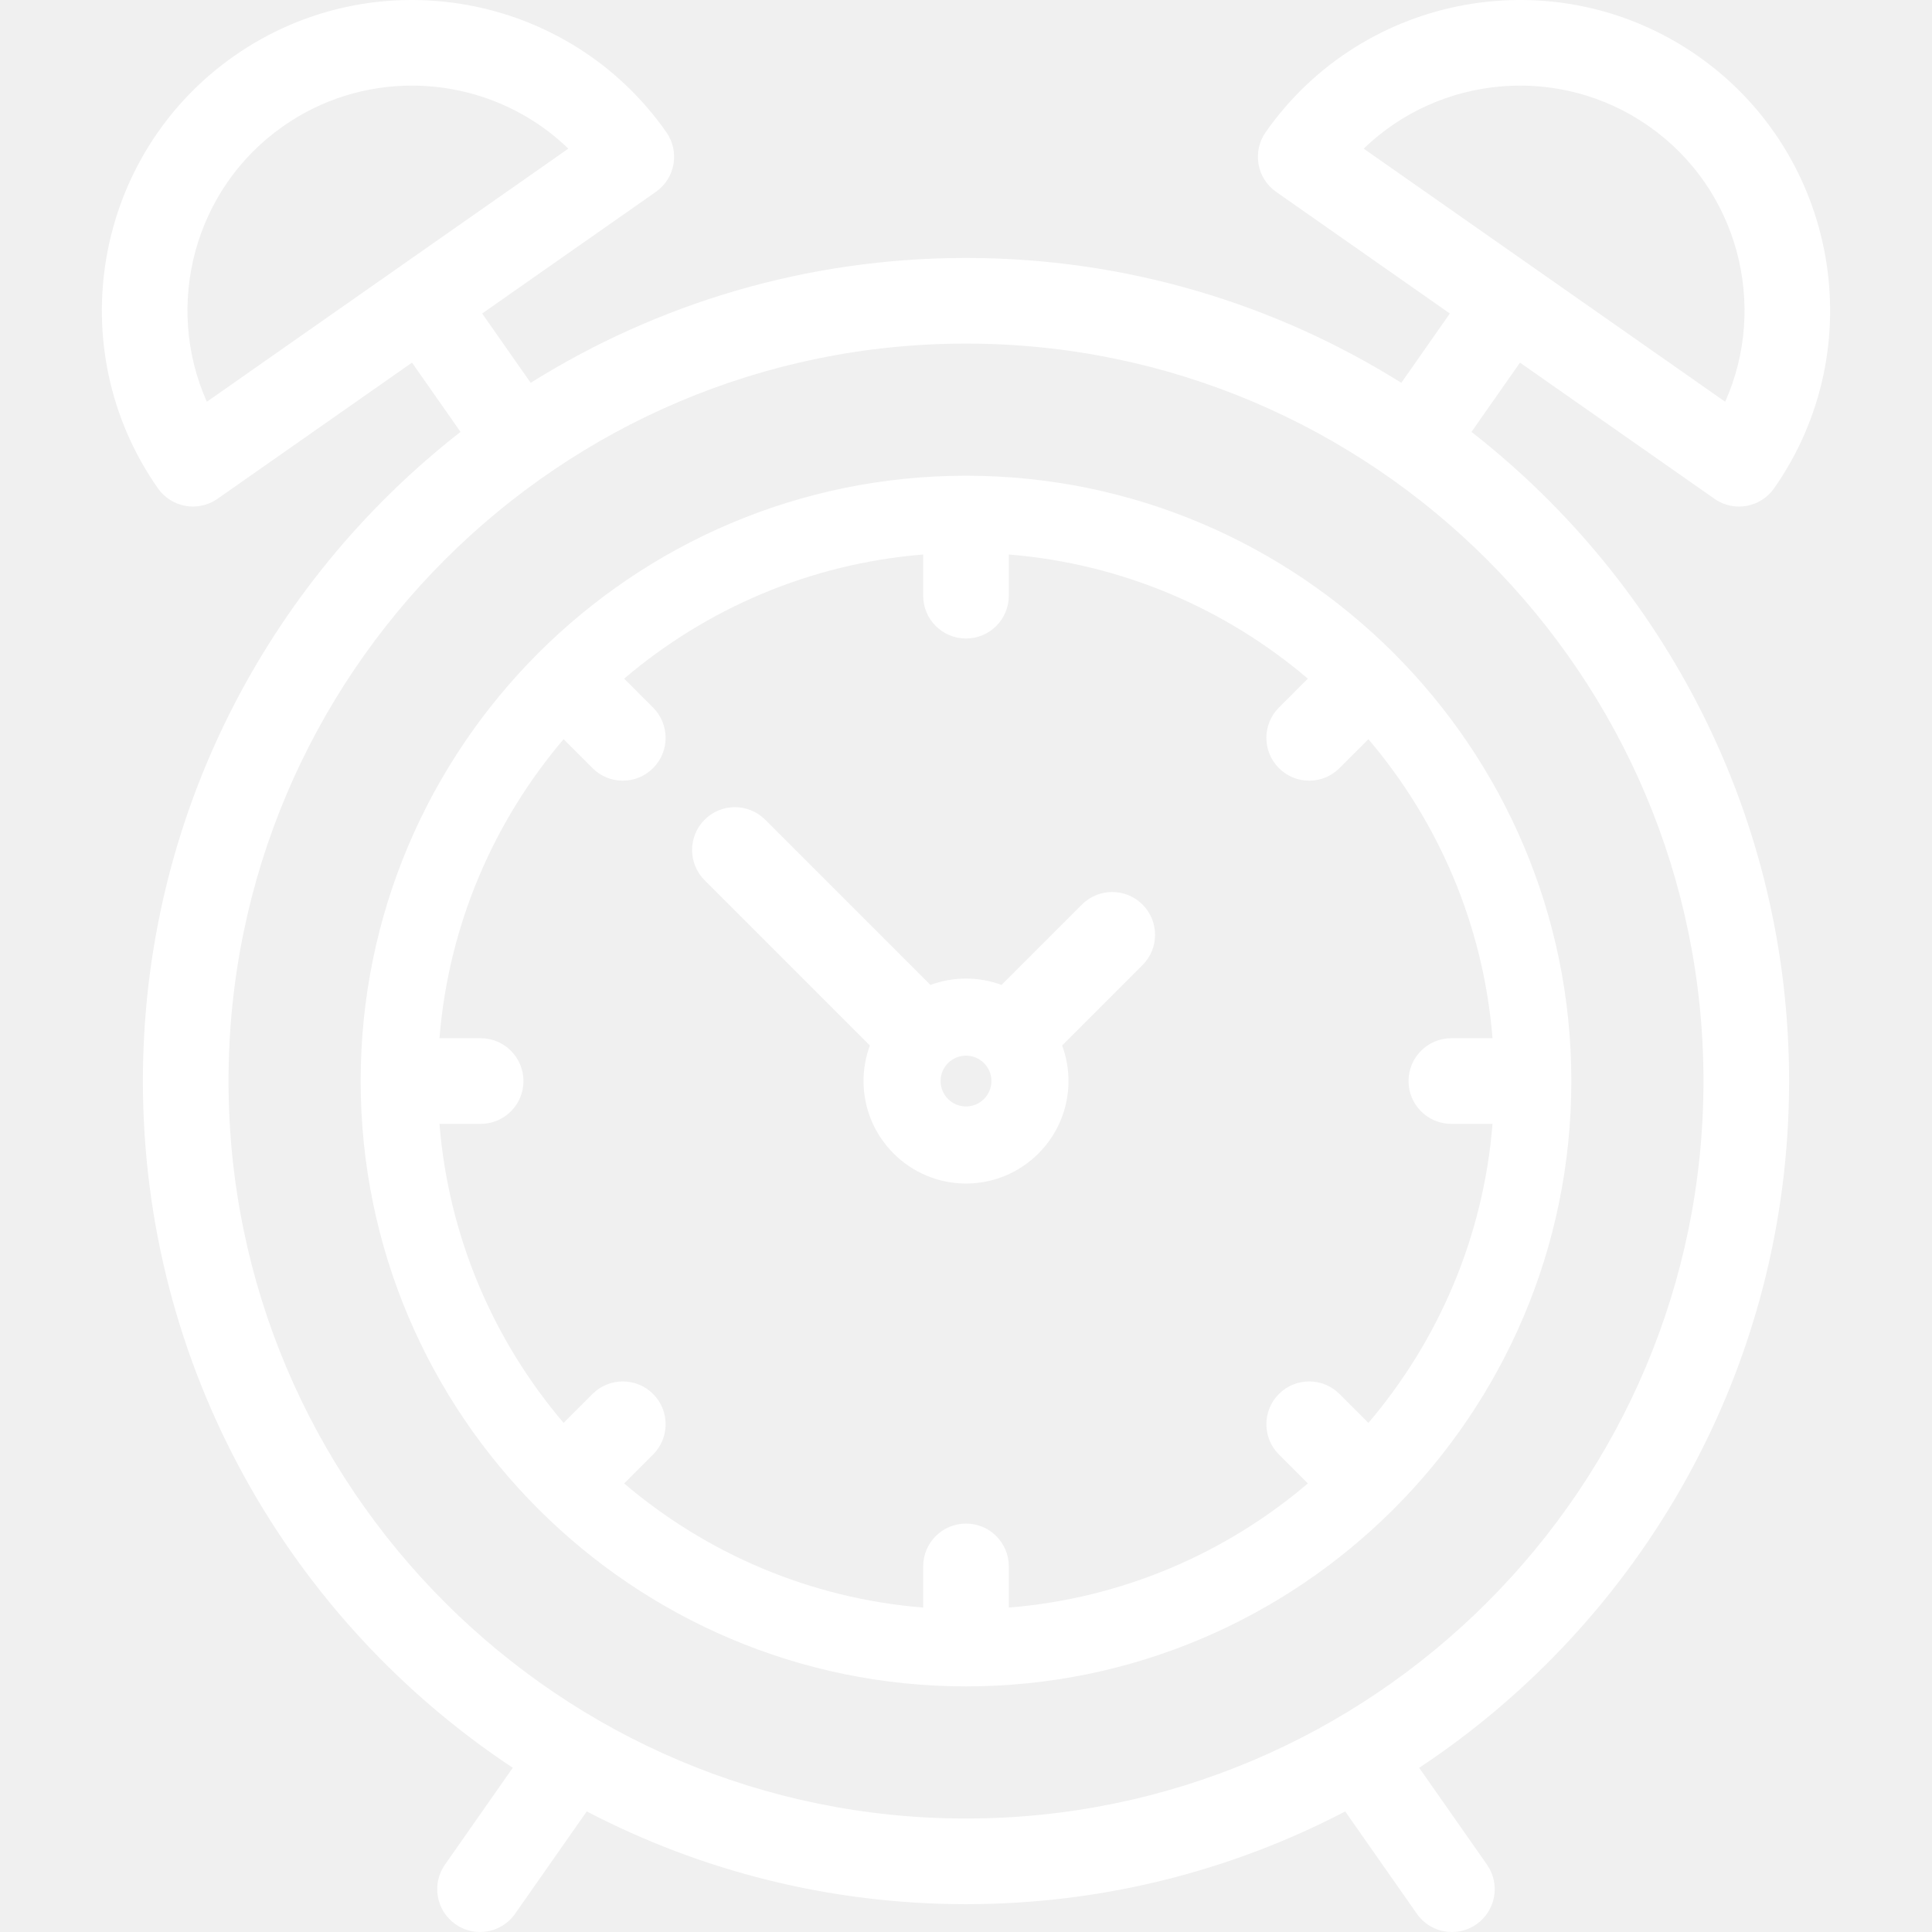
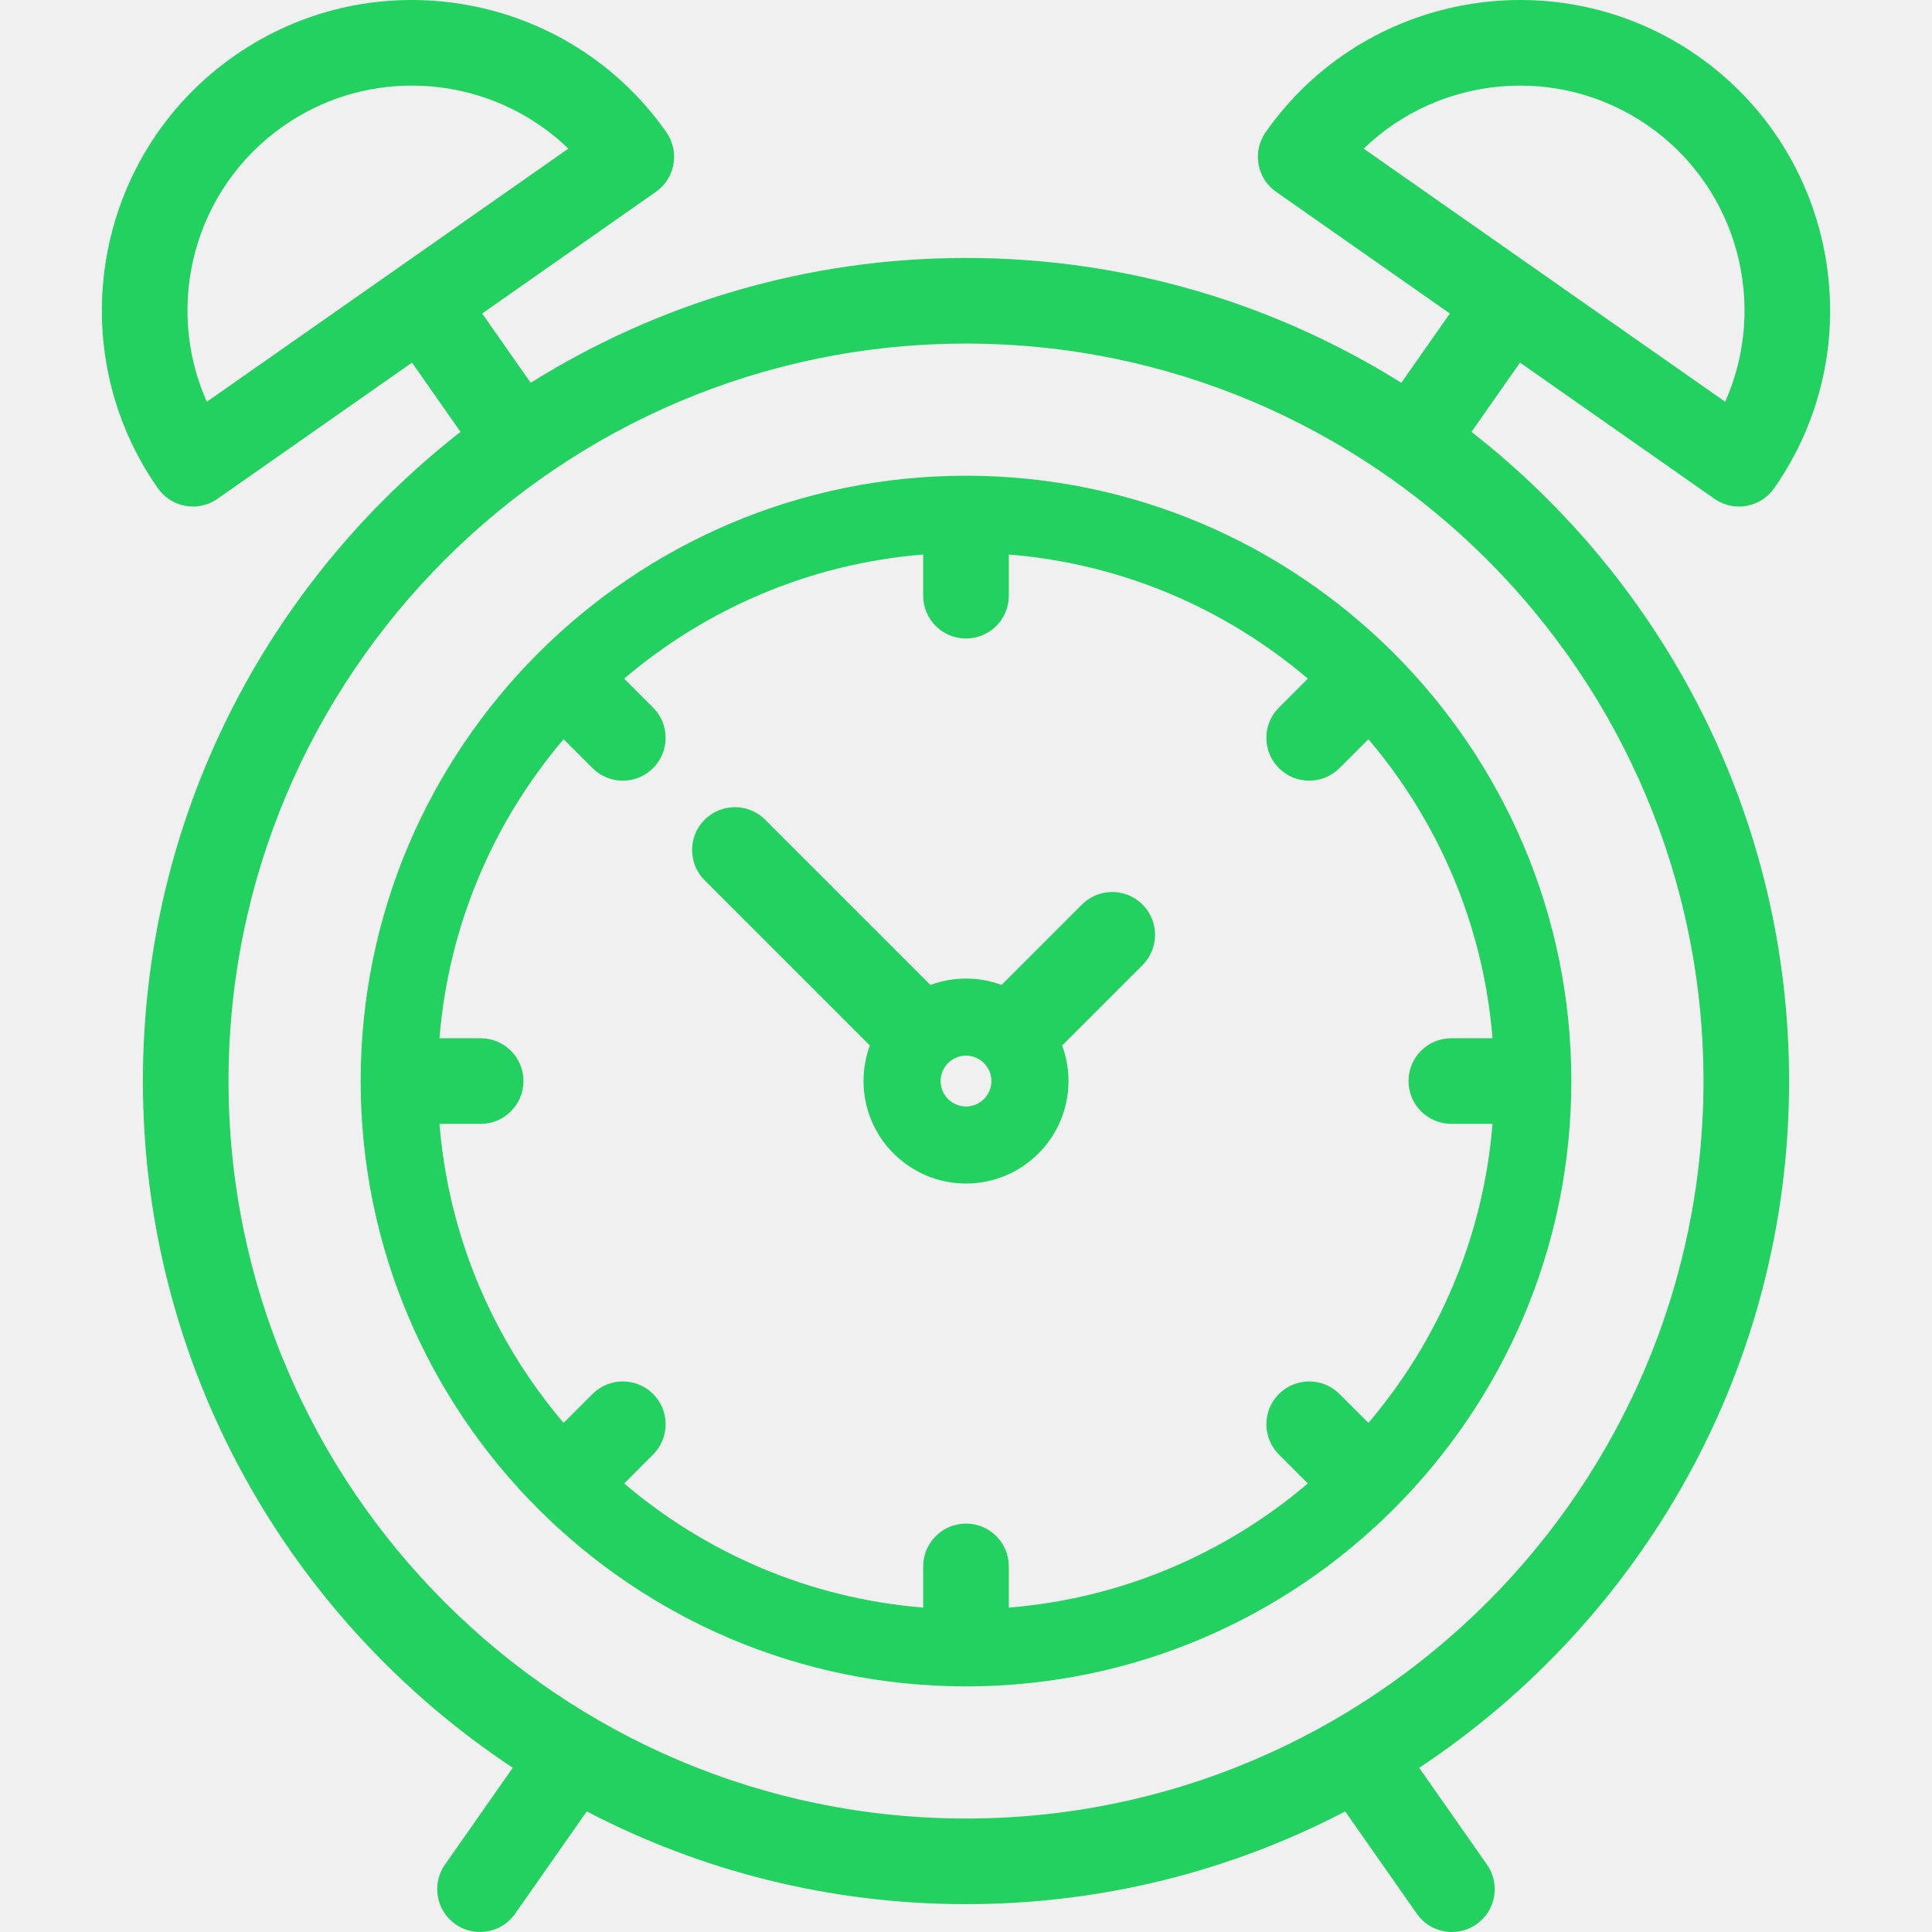
<svg xmlns="http://www.w3.org/2000/svg" version="1.1" id="Layer_1" x="0px" y="0px" viewBox="0 0 512.002 512.002" style="enable-background:new 0 0 512.002 512.002;" xml:space="preserve">
  <g>
    <g>
-       <path style="fill:#FFFFFF;" d="M302.78,239.712c-4.434-4.429-11.619-4.429-16.05,0.001l-21.306,21.306c-2.937-1.089-6.11-1.687-9.422-1.687    c-3.314,0-6.49,0.599-9.429,1.691l-43.793-43.795c-4.431-4.429-11.616-4.429-16.046,0c-4.431,4.431-4.432,11.616,0,16.048    l43.797,43.798c-1.089,2.935-1.686,6.108-1.686,9.418c0,14.975,12.183,27.159,27.159,27.159c14.976,0,27.159-12.183,27.159-27.159    c0-3.312-0.598-6.487-1.688-9.426l21.306-21.306C307.211,251.329,307.211,244.144,302.78,239.712z M256.002,293.225    c-3.714,0-6.735-3.022-6.735-6.735s3.022-6.735,6.735-6.735c3.714,0,6.735,3.022,6.735,6.735    C262.736,290.204,259.715,293.225,256.002,293.225z" />
+       <path style="fill:#23d160;" d="M302.78,239.712c-4.434-4.429-11.619-4.429-16.05,0.001l-21.306,21.306c-2.937-1.089-6.11-1.687-9.422-1.687    c-3.314,0-6.49,0.599-9.429,1.691l-43.793-43.795c-4.431-4.429-11.616-4.429-16.046,0c-4.431,4.431-4.432,11.616,0,16.048    l43.797,43.798c-1.089,2.935-1.686,6.108-1.686,9.418c0,14.975,12.183,27.159,27.159,27.159c14.976,0,27.159-12.183,27.159-27.159    c0-3.312-0.598-6.487-1.688-9.426l21.306-21.306C307.211,251.329,307.211,244.144,302.78,239.712z M256.002,293.225    c-3.714,0-6.735-3.022-6.735-6.735s3.022-6.735,6.735-6.735c3.714,0,6.735,3.022,6.735,6.735    C262.736,290.204,259.715,293.225,256.002,293.225z" />
    </g>
  </g>
  <g>
    <g>
-       <path style="fill:#FFFFFF;" d="M389.959,114.459l12.856-18.36l51.541,36.09c1.92,1.346,4.196,2.053,6.508,2.053c0.656,0,1.315-0.057,1.97-0.172    c2.964-0.522,5.598-2.2,7.324-4.666c26.013-37.151,16.952-88.54-20.198-114.555c-37.151-26.017-88.542-16.953-114.553,20.198    c-3.595,5.133-2.346,12.208,2.786,15.802l46.034,32.234l-12.859,18.365C337.88,80.494,298.334,68.36,256.002,68.36    c-42.332,0-81.877,12.134-115.366,33.088l-12.86-18.365l46.034-32.234c5.133-3.595,6.381-10.669,2.787-15.802    C150.584-2.105,99.195-11.166,62.043,14.848C24.892,40.861,15.83,92.25,41.843,129.402c1.726,2.466,4.361,4.144,7.324,4.666    c0.655,0.117,1.314,0.172,1.97,0.172c2.312,0,4.589-0.708,6.508-2.053l51.541-36.09l12.856,18.36    C70.85,154.412,37.87,216.669,37.87,286.491c0,75.929,39.004,142.91,98.02,181.99l-17.97,25.664    c-3.595,5.132-2.346,12.208,2.786,15.802c1.981,1.388,4.25,2.054,6.498,2.054c3.576,0,7.097-1.687,9.304-4.84l18.986-27.115    c30.097,15.691,64.281,24.579,100.506,24.579c36.221,0,70.402-8.886,100.496-24.573l18.982,27.11    c2.207,3.152,5.728,4.841,9.304,4.841c2.247,0,4.518-0.666,6.498-2.054c5.133-3.595,6.38-10.669,2.786-15.802l-17.965-25.657    c59.021-39.079,98.029-106.063,98.029-181.996C474.133,216.669,441.154,154.412,389.959,114.459z M361.392,39.391    c20.088-19.425,51.829-22.564,75.553-5.955c23.724,16.613,31.629,47.514,20.246,73.033L361.392,39.391z M54.814,106.47    C43.43,80.951,51.335,50.049,75.06,33.437c10.375-7.264,22.28-10.751,34.077-10.751c15.177,0,30.173,5.775,41.475,16.706    L54.814,106.47z M256.002,481.93c-107.766,0-195.439-87.673-195.439-195.439S148.236,91.053,256.002,91.053    s195.439,87.673,195.439,195.438S363.767,481.93,256.002,481.93z" />
+       <path style="fill:#23d160;" d="M389.959,114.459l12.856-18.36l51.541,36.09c1.92,1.346,4.196,2.053,6.508,2.053c0.656,0,1.315-0.057,1.97-0.172    c2.964-0.522,5.598-2.2,7.324-4.666c26.013-37.151,16.952-88.54-20.198-114.555c-37.151-26.017-88.542-16.953-114.553,20.198    c-3.595,5.133-2.346,12.208,2.786,15.802l46.034,32.234l-12.859,18.365C337.88,80.494,298.334,68.36,256.002,68.36    c-42.332,0-81.877,12.134-115.366,33.088l-12.86-18.365l46.034-32.234c5.133-3.595,6.381-10.669,2.787-15.802    C150.584-2.105,99.195-11.166,62.043,14.848C24.892,40.861,15.83,92.25,41.843,129.402c1.726,2.466,4.361,4.144,7.324,4.666    c0.655,0.117,1.314,0.172,1.97,0.172c2.312,0,4.589-0.708,6.508-2.053l51.541-36.09l12.856,18.36    C70.85,154.412,37.87,216.669,37.87,286.491c0,75.929,39.004,142.91,98.02,181.99l-17.97,25.664    c-3.595,5.132-2.346,12.208,2.786,15.802c1.981,1.388,4.25,2.054,6.498,2.054c3.576,0,7.097-1.687,9.304-4.84l18.986-27.115    c30.097,15.691,64.281,24.579,100.506,24.579c36.221,0,70.402-8.886,100.496-24.573l18.982,27.11    c2.207,3.152,5.728,4.841,9.304,4.841c2.247,0,4.518-0.666,6.498-2.054c5.133-3.595,6.38-10.669,2.786-15.802l-17.965-25.657    c59.021-39.079,98.029-106.063,98.029-181.996C474.133,216.669,441.154,154.412,389.959,114.459z M361.392,39.391    c20.088-19.425,51.829-22.564,75.553-5.955c23.724,16.613,31.629,47.514,20.246,73.033L361.392,39.391z M54.814,106.47    C43.43,80.951,51.335,50.049,75.06,33.437c10.375-7.264,22.28-10.751,34.077-10.751c15.177,0,30.173,5.775,41.475,16.706    L54.814,106.47z M256.002,481.93c-107.766,0-195.439-87.673-195.439-195.439S148.236,91.053,256.002,91.053    s195.439,87.673,195.439,195.438S363.767,481.93,256.002,481.93z" />
    </g>
  </g>
  <g>
    <g>
-       <path style="fill:#FFFFFF;" d="M256.002,126.07c-88.456,0-160.421,71.965-160.421,160.421s71.965,160.421,160.421,160.421s160.42-71.965,160.42-160.421    S344.458,126.07,256.002,126.07z M362.642,377.084l-7.667-7.666c-4.431-4.43-11.616-4.43-16.046,0    c-4.431,4.431-4.431,11.616,0,16.046l7.666,7.667c-21.731,18.489-49.159,30.47-79.246,32.895v-10.912    c0-6.266-5.08-11.347-11.347-11.347c-6.267,0-11.347,5.081-11.347,11.347v10.912c-30.088-2.425-57.515-14.406-79.247-32.895    l7.667-7.667c4.431-4.431,4.431-11.616,0-16.046c-4.431-4.43-11.616-4.43-16.048,0l-7.667,7.667    c-18.489-21.731-30.47-49.159-32.895-79.247h10.912c6.267,0,11.347-5.08,11.347-11.347c0-6.267-5.08-11.347-11.347-11.347h-10.912    c2.425-30.088,14.406-57.515,32.895-79.247l7.667,7.667c2.216,2.215,5.12,3.323,8.023,3.323s5.808-1.109,8.023-3.323    c4.431-4.431,4.431-11.616,0-16.048l-7.667-7.667c21.731-18.489,49.159-30.47,79.247-32.895v10.913    c0,6.266,5.08,11.347,11.347,11.347c6.267,0,11.347-5.081,11.347-11.347v-10.913c30.088,2.425,57.515,14.406,79.246,32.895    l-7.666,7.667c-4.431,4.431-4.431,11.616,0,16.048c2.216,2.215,5.12,3.323,8.023,3.323s5.808-1.109,8.023-3.323l7.667-7.666    c18.489,21.731,30.469,49.158,32.894,79.246h-10.912c-6.267,0-11.347,5.08-11.347,11.347s5.082,11.347,11.348,11.347h10.912    C393.112,327.926,381.131,355.353,362.642,377.084z" />
+       <path style="fill:#23d160;" d="M256.002,126.07c-88.456,0-160.421,71.965-160.421,160.421s71.965,160.421,160.421,160.421s160.42-71.965,160.42-160.421    S344.458,126.07,256.002,126.07z M362.642,377.084l-7.667-7.666c-4.431-4.43-11.616-4.43-16.046,0    c-4.431,4.431-4.431,11.616,0,16.046l7.666,7.667c-21.731,18.489-49.159,30.47-79.246,32.895v-10.912    c0-6.266-5.08-11.347-11.347-11.347c-6.267,0-11.347,5.081-11.347,11.347v10.912c-30.088-2.425-57.515-14.406-79.247-32.895    l7.667-7.667c4.431-4.431,4.431-11.616,0-16.046c-4.431-4.43-11.616-4.43-16.048,0l-7.667,7.667    c-18.489-21.731-30.47-49.159-32.895-79.247h10.912c6.267,0,11.347-5.08,11.347-11.347c0-6.267-5.08-11.347-11.347-11.347h-10.912    c2.425-30.088,14.406-57.515,32.895-79.247l7.667,7.667c2.216,2.215,5.12,3.323,8.023,3.323s5.808-1.109,8.023-3.323    c4.431-4.431,4.431-11.616,0-16.048l-7.667-7.667c21.731-18.489,49.159-30.47,79.247-32.895v10.913    c0,6.266,5.08,11.347,11.347,11.347c6.267,0,11.347-5.081,11.347-11.347v-10.913c30.088,2.425,57.515,14.406,79.246,32.895    l-7.666,7.667c-4.431,4.431-4.431,11.616,0,16.048c2.216,2.215,5.12,3.323,8.023,3.323s5.808-1.109,8.023-3.323l7.667-7.666    c18.489,21.731,30.469,49.158,32.894,79.246h-10.912c-6.267,0-11.347,5.08-11.347,11.347s5.082,11.347,11.348,11.347h10.912    C393.112,327.926,381.131,355.353,362.642,377.084z" />
    </g>
  </g>
  <g>
</g>
  <g>
</g>
  <g>
</g>
  <g>
</g>
  <g>
</g>
  <g>
</g>
  <g>
</g>
  <g>
</g>
  <g>
</g>
  <g>
</g>
  <g>
</g>
  <g>
</g>
  <g>
</g>
  <g>
</g>
  <g>
</g>
</svg>
